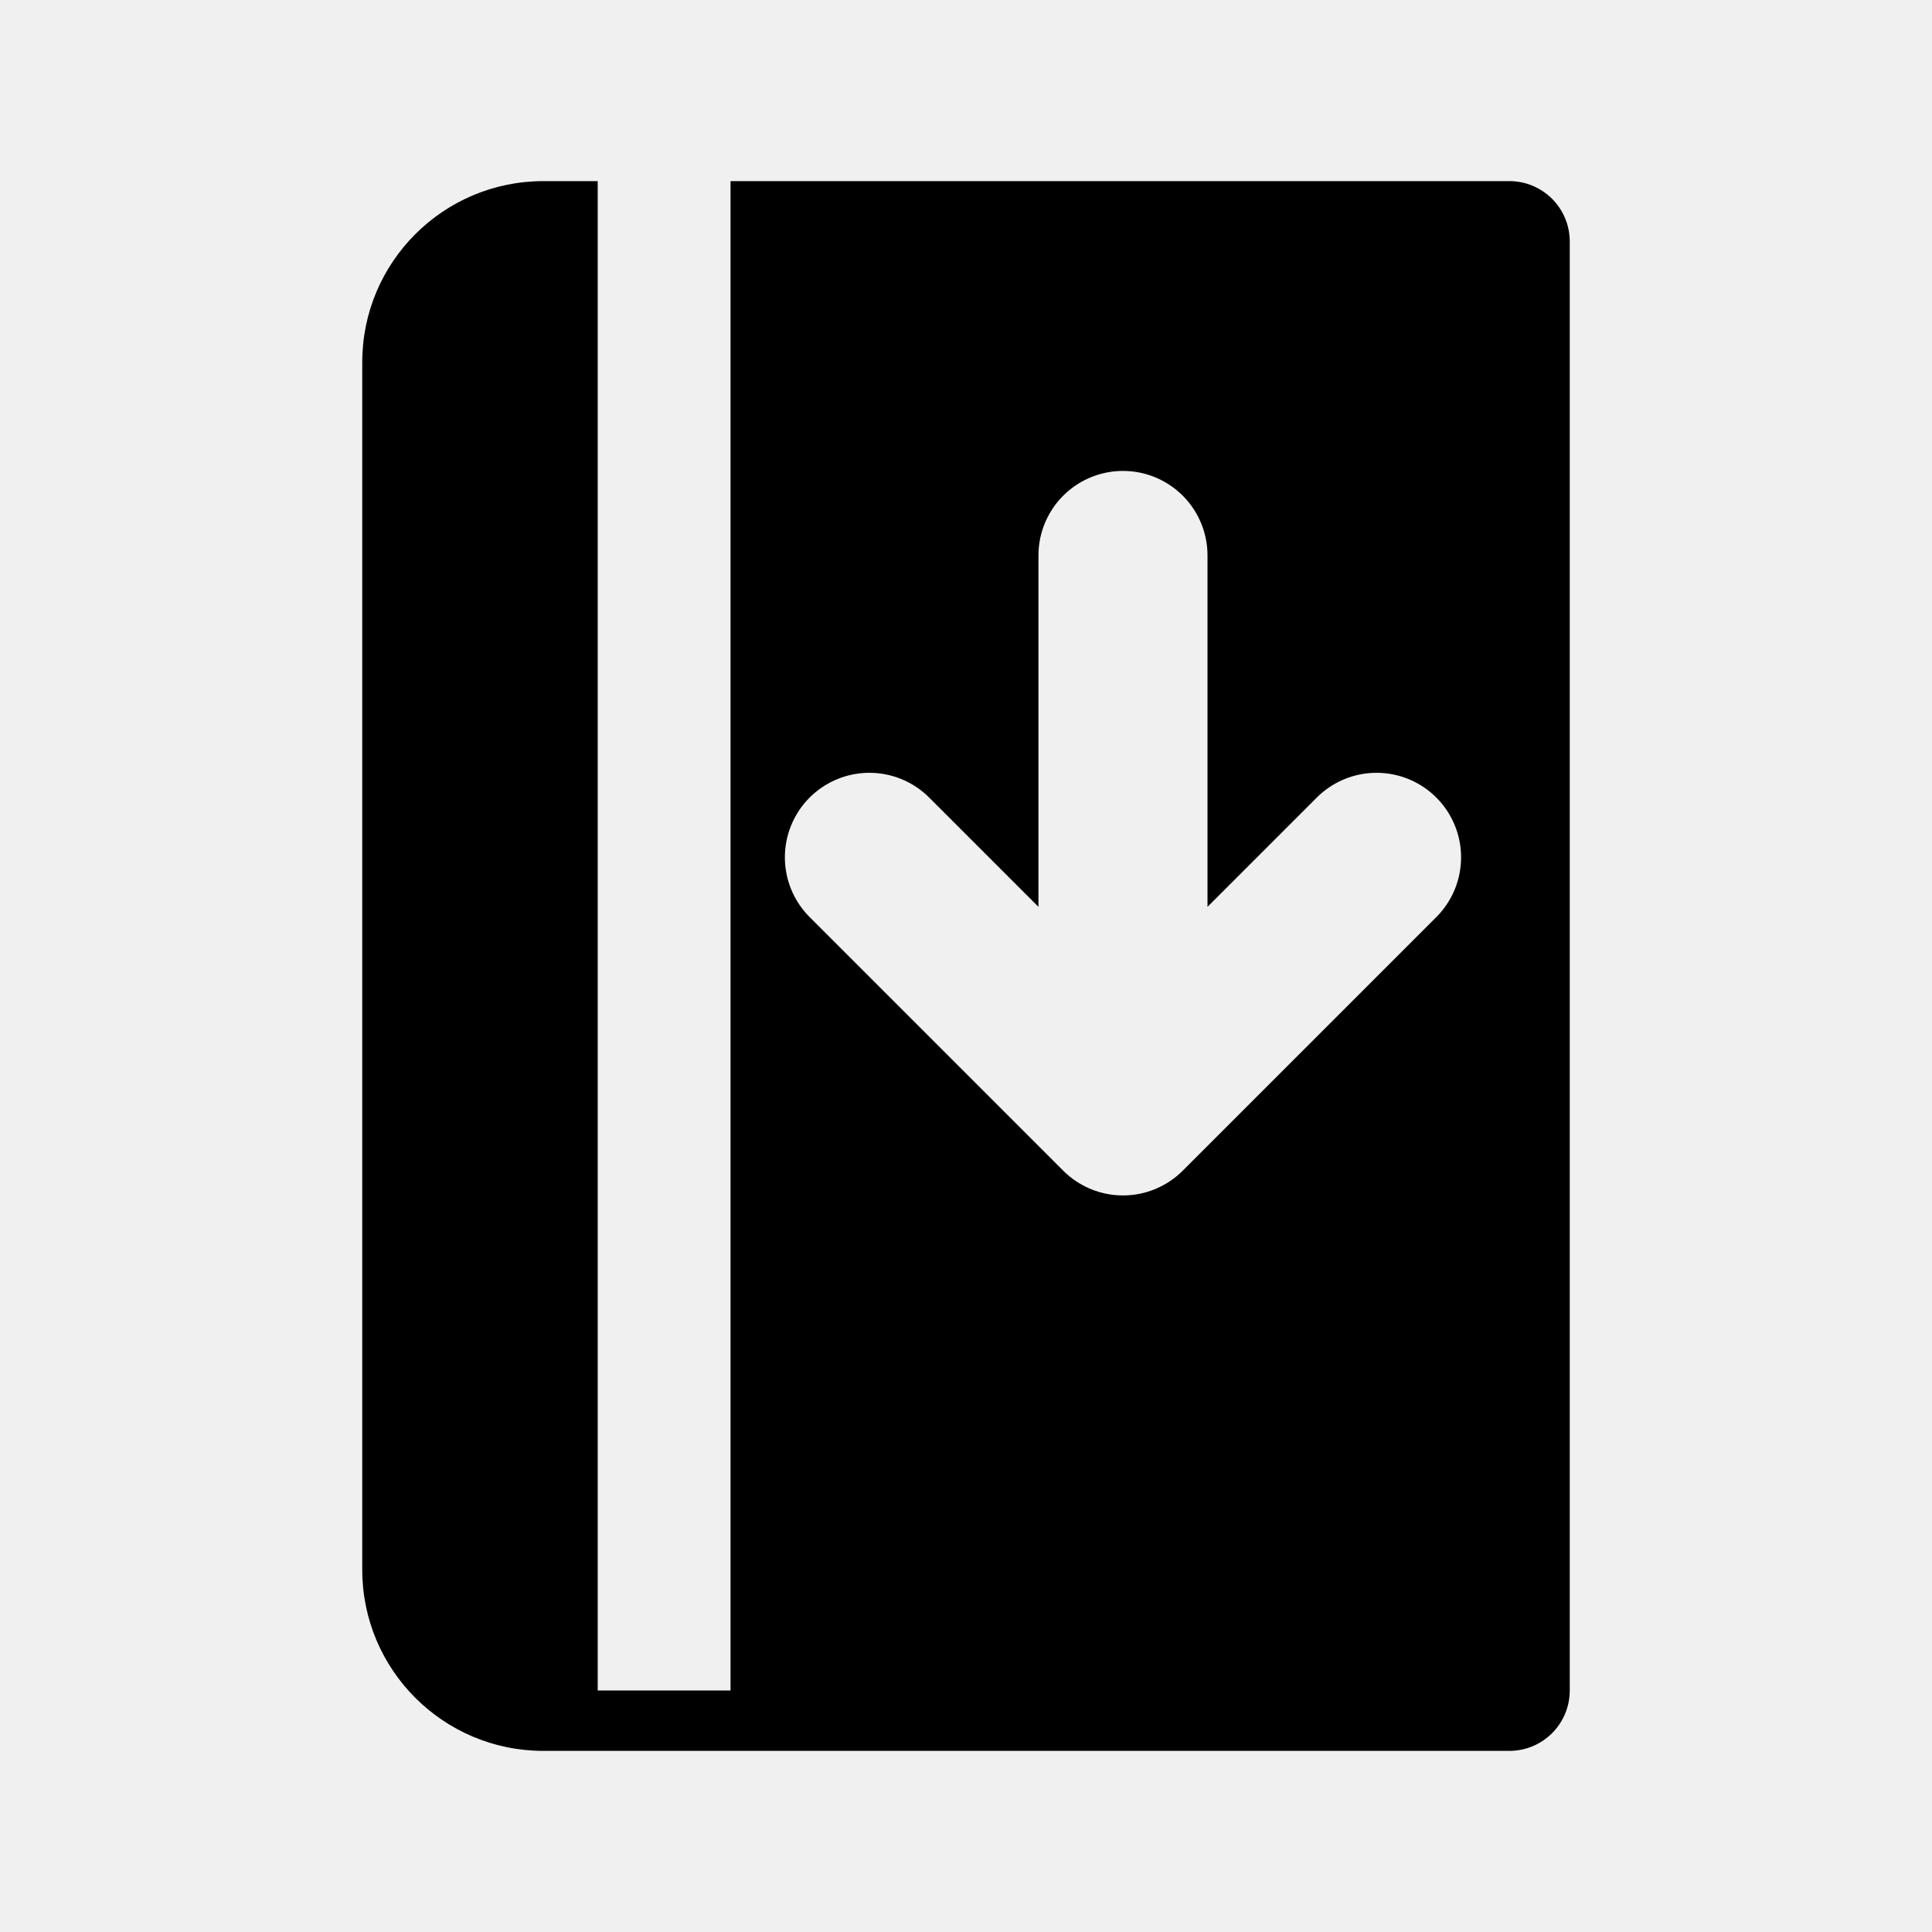
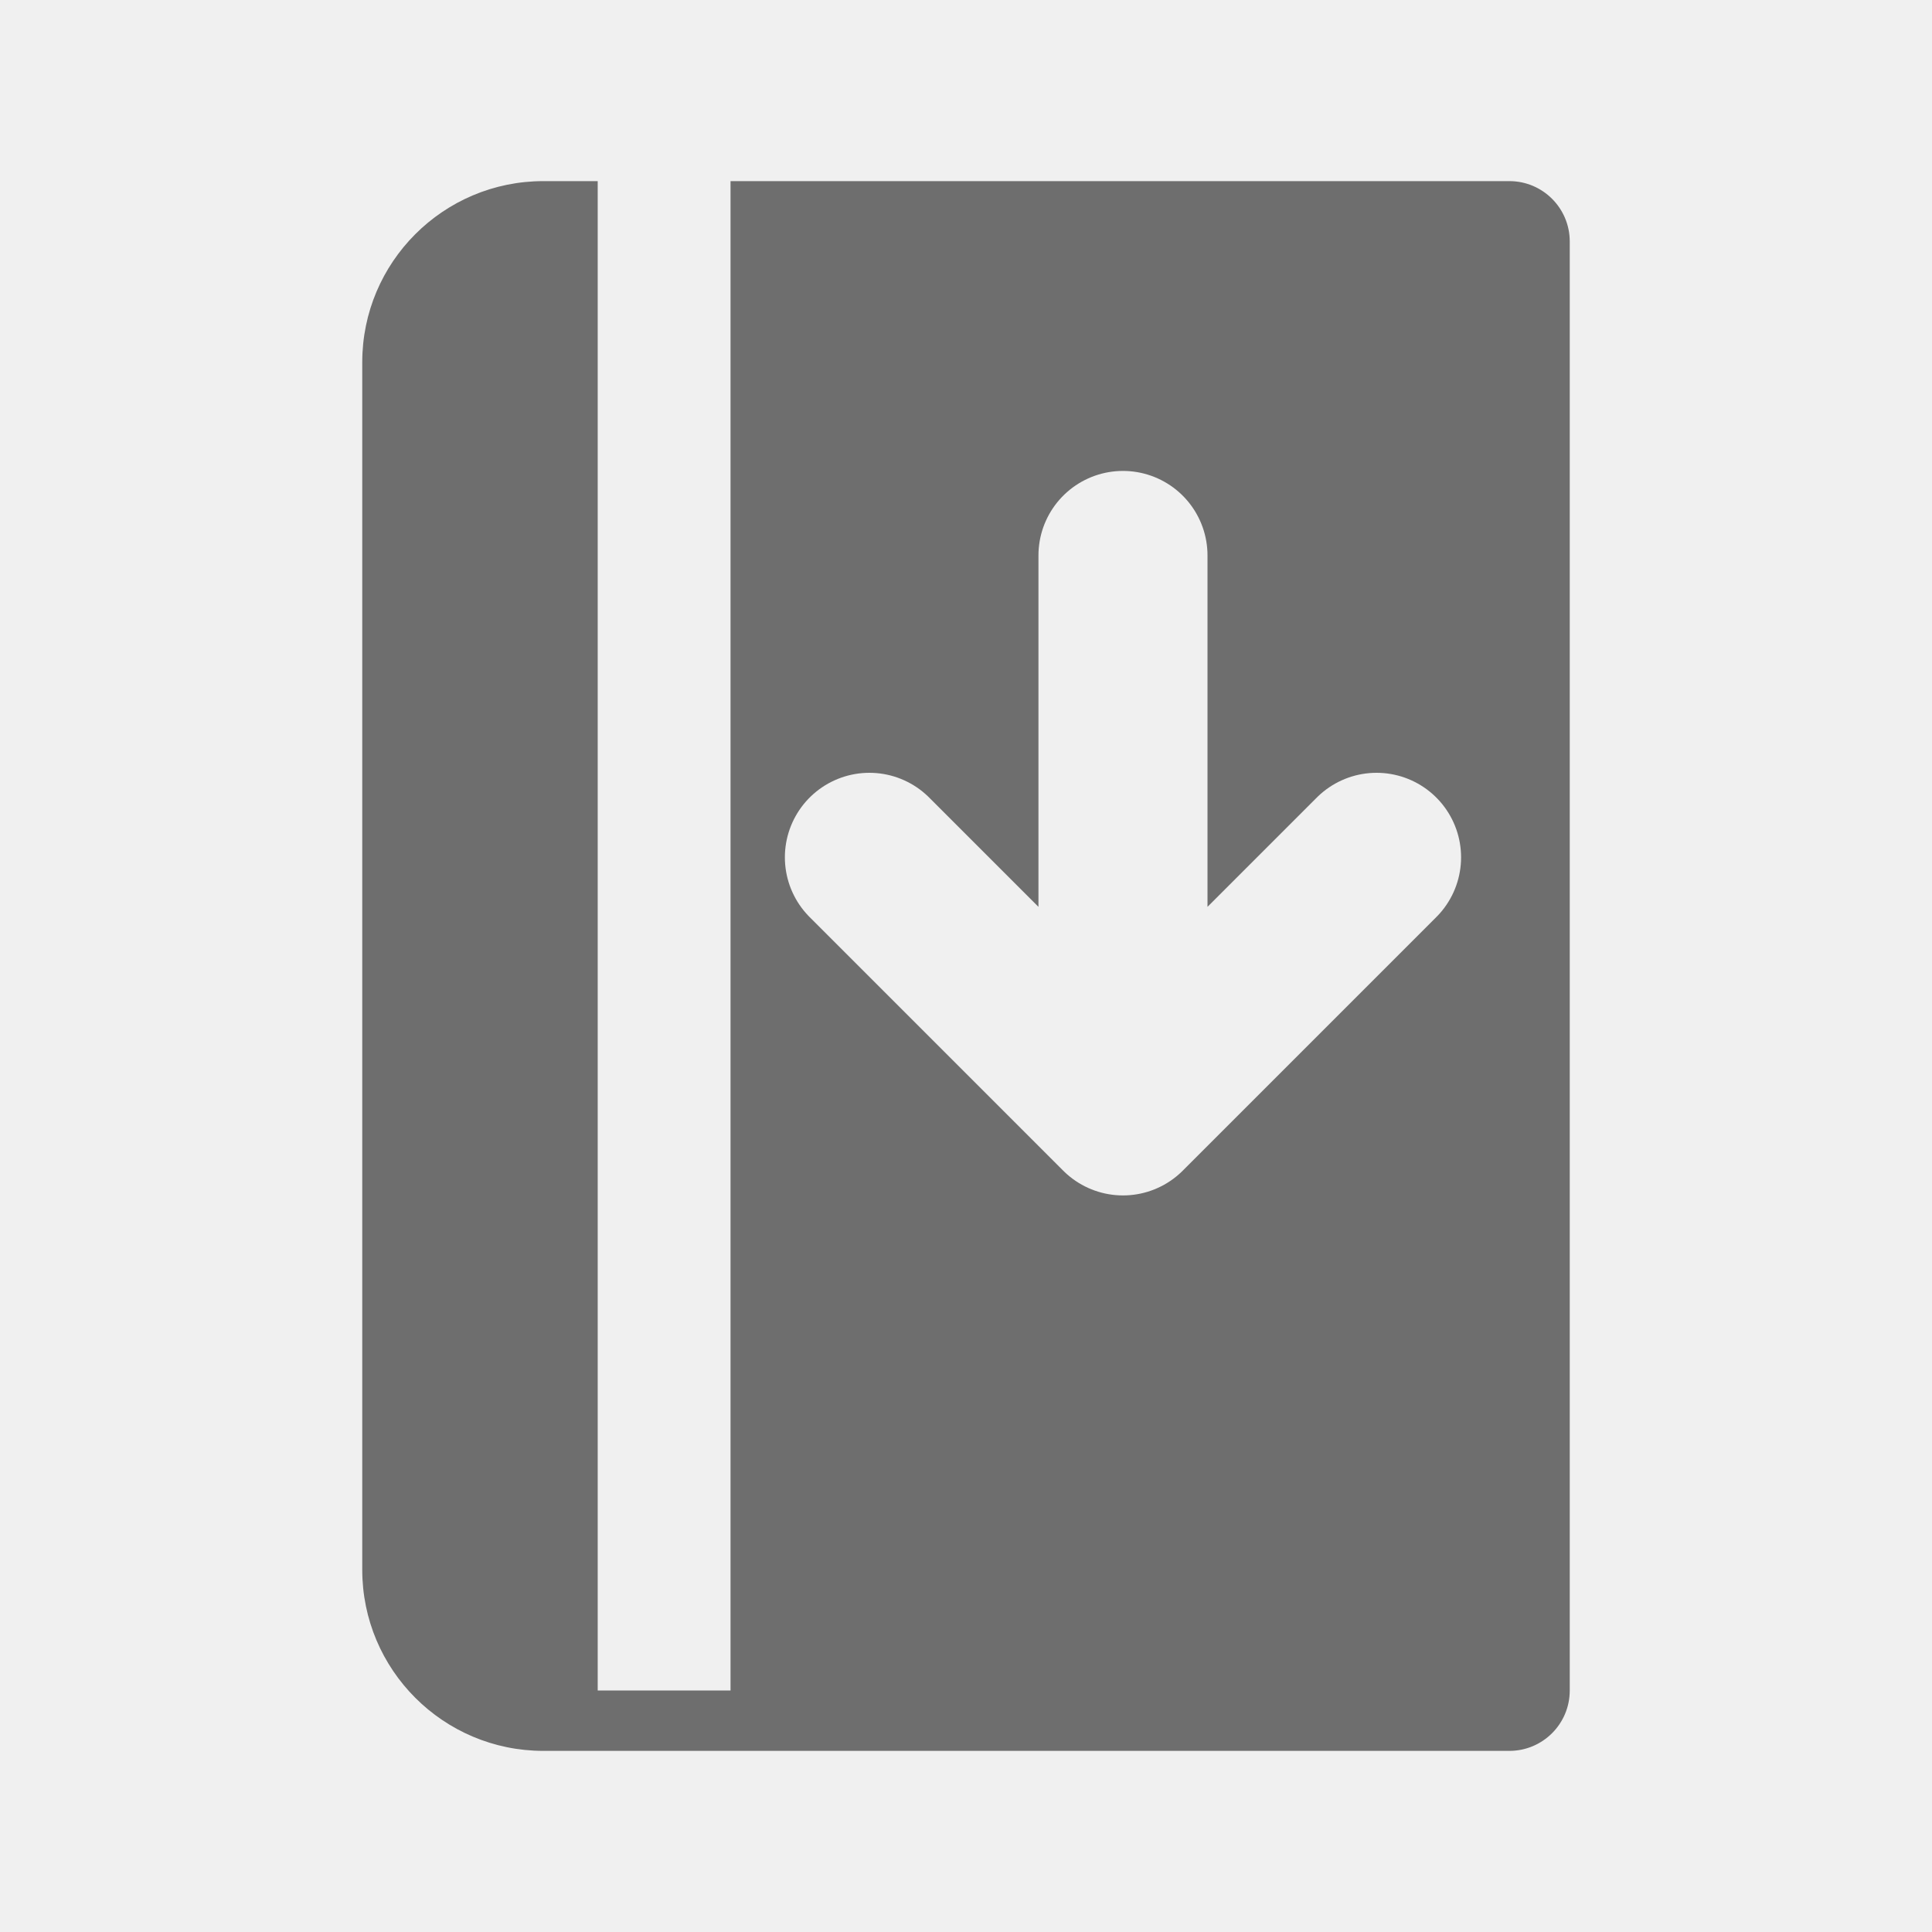
<svg xmlns="http://www.w3.org/2000/svg" width="16" height="16" viewBox="0 0 16 16" fill="none">
  <mask id="cut" maskUnits="userSpaceOnUse" x="0" y="0" width="16" height="16">
    <rect width="16" height="16" fill="#fff" />
    <path d="M5.5 1v13" stroke="#000" stroke-width="1.1" />
    <path d="M9.3 4.6v4.6M7.2 7.1l2.1 2.1 2.1-2.1" stroke="#000" stroke-width="1.4" stroke-linecap="round" stroke-linejoin="round" fill="none" />
  </mask>
-   <path mask="url(#cut)" fill="currentColor" d="M4.5 1.5h8a.5.5 0 0 1 .5.5v12a.5.5 0 0 1-.5.5h-8A1.5 1.5 0 0 1 3 13V3a1.5 1.5 0 0 1 1.5-1.5z" />
+   <path mask="url(#cut)" fill="#6e6e6e" d="M4.5 1.5h8a.5.5 0 0 1 .5.5v12a.5.5 0 0 1-.5.5h-8A1.5 1.5 0 0 1 3 13V3a1.5 1.5 0 0 1 1.5-1.5z" />
</svg>
